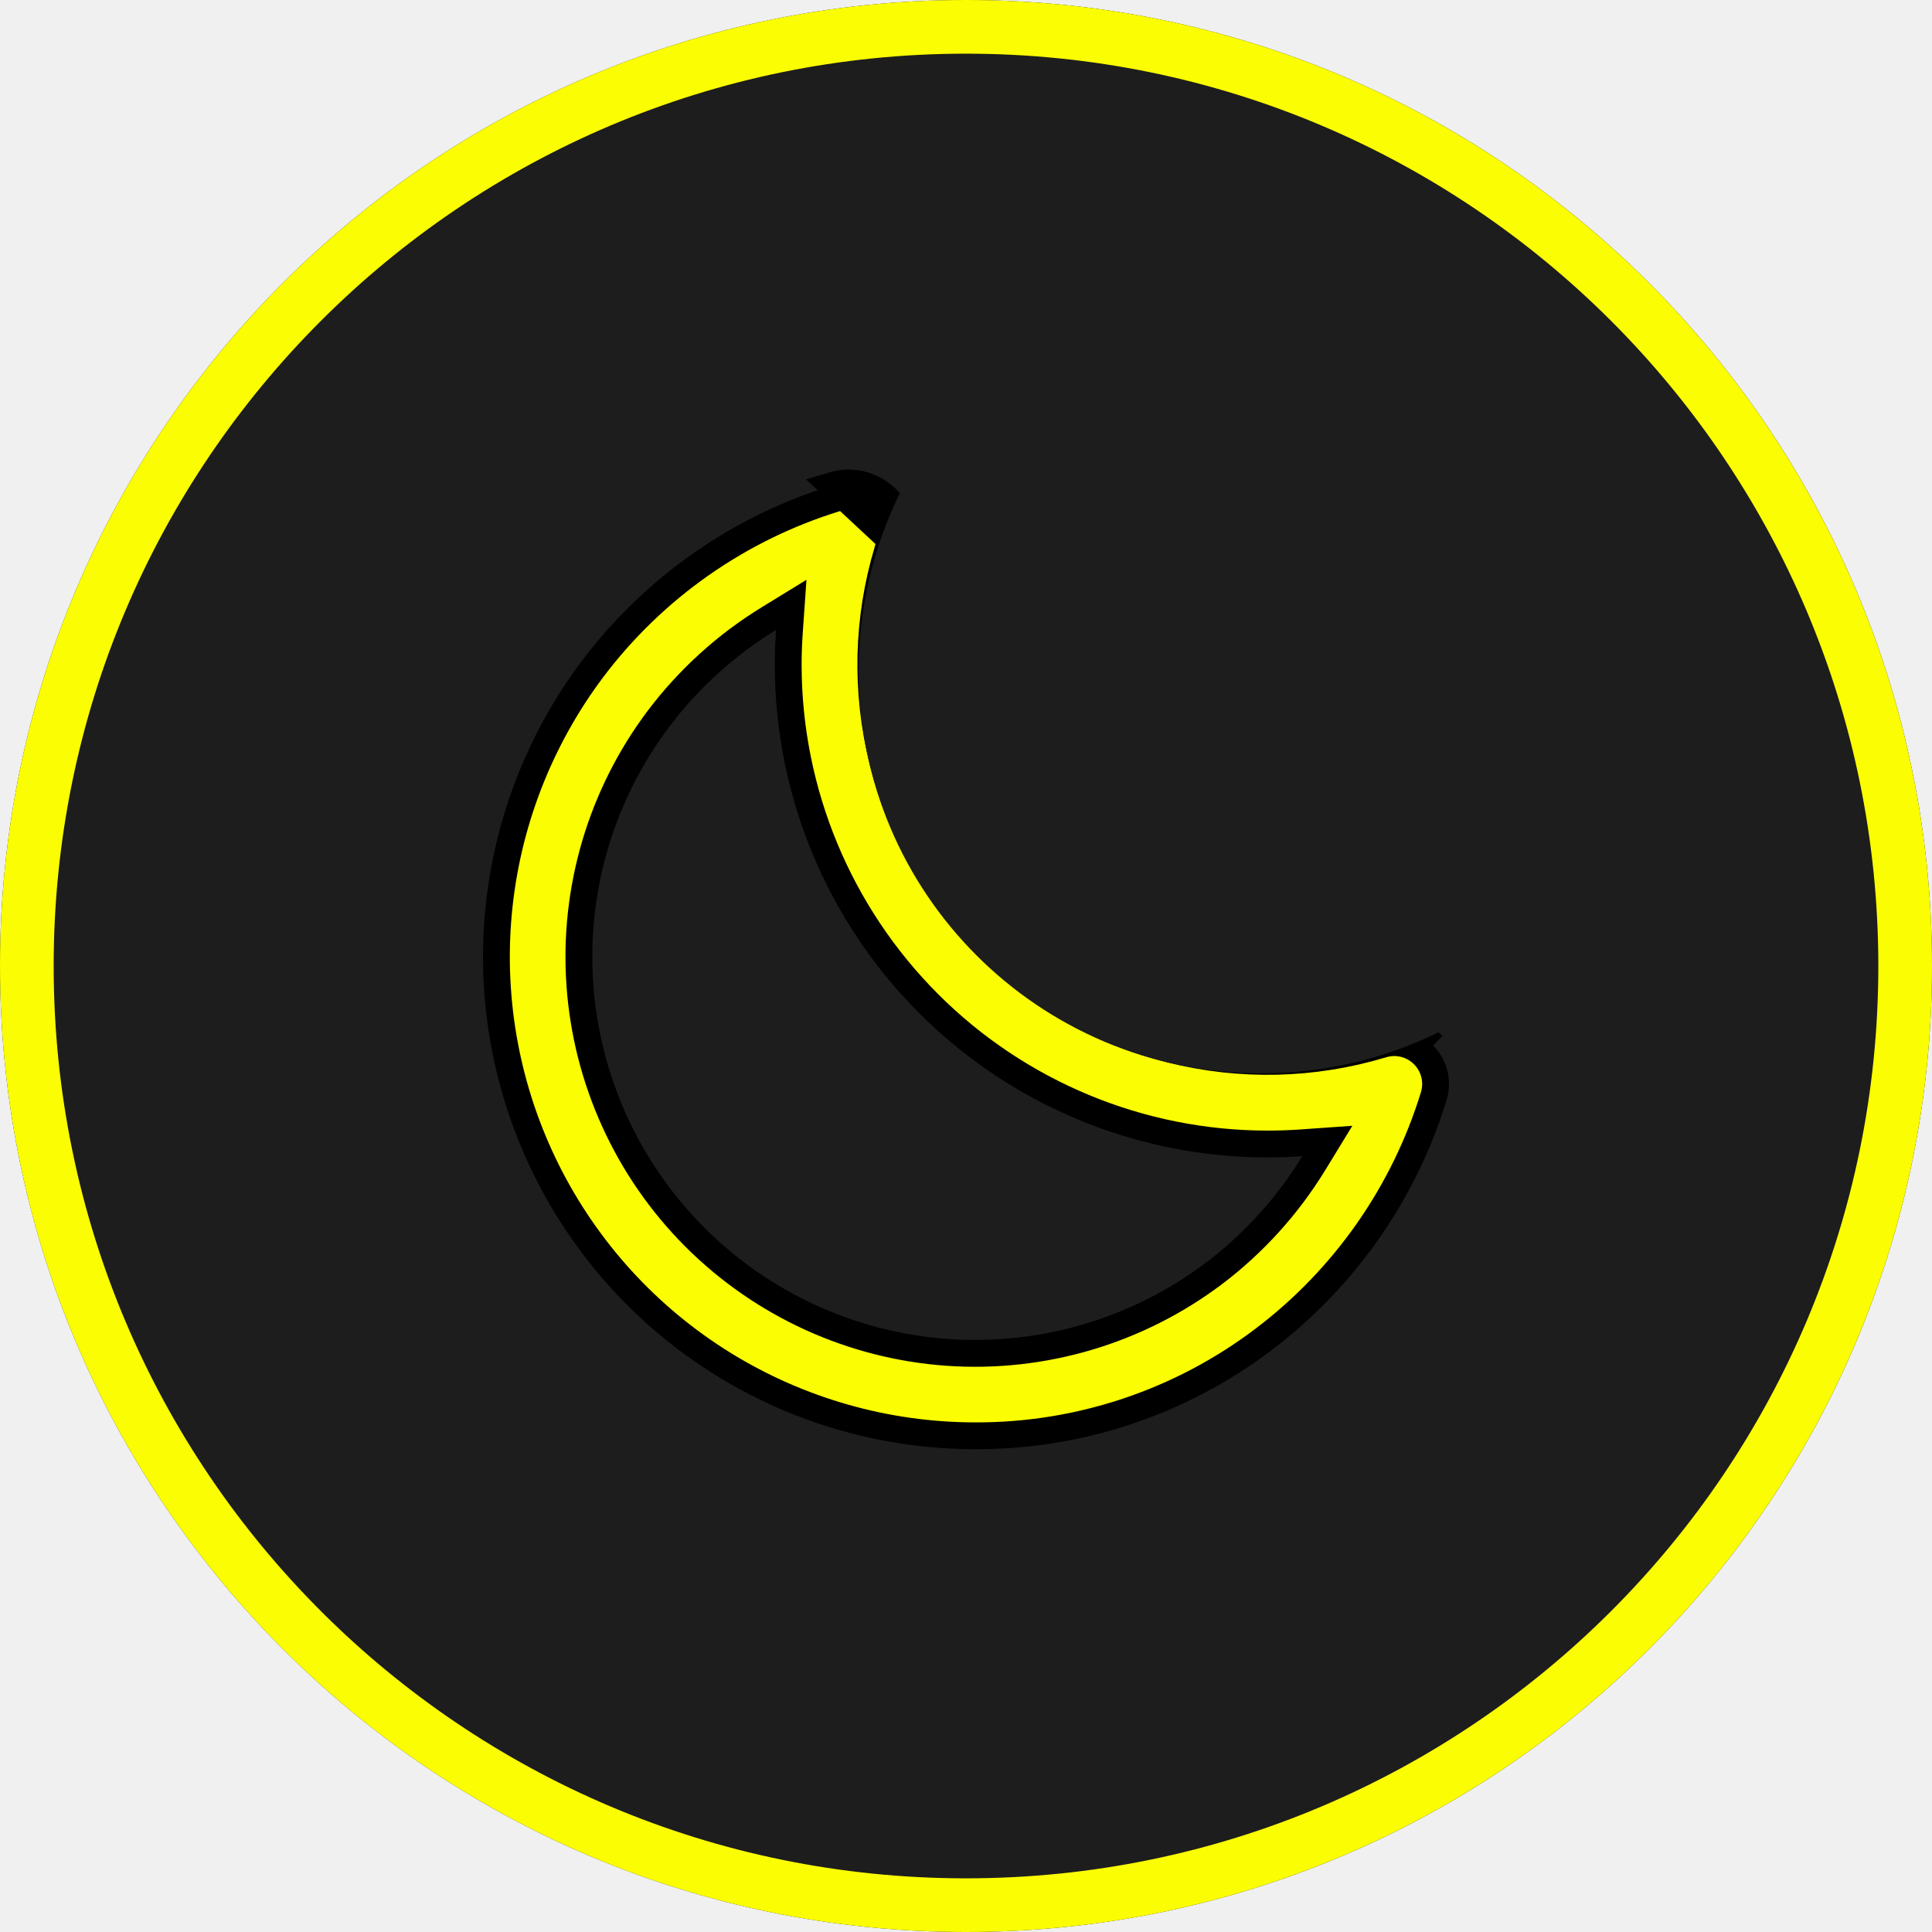
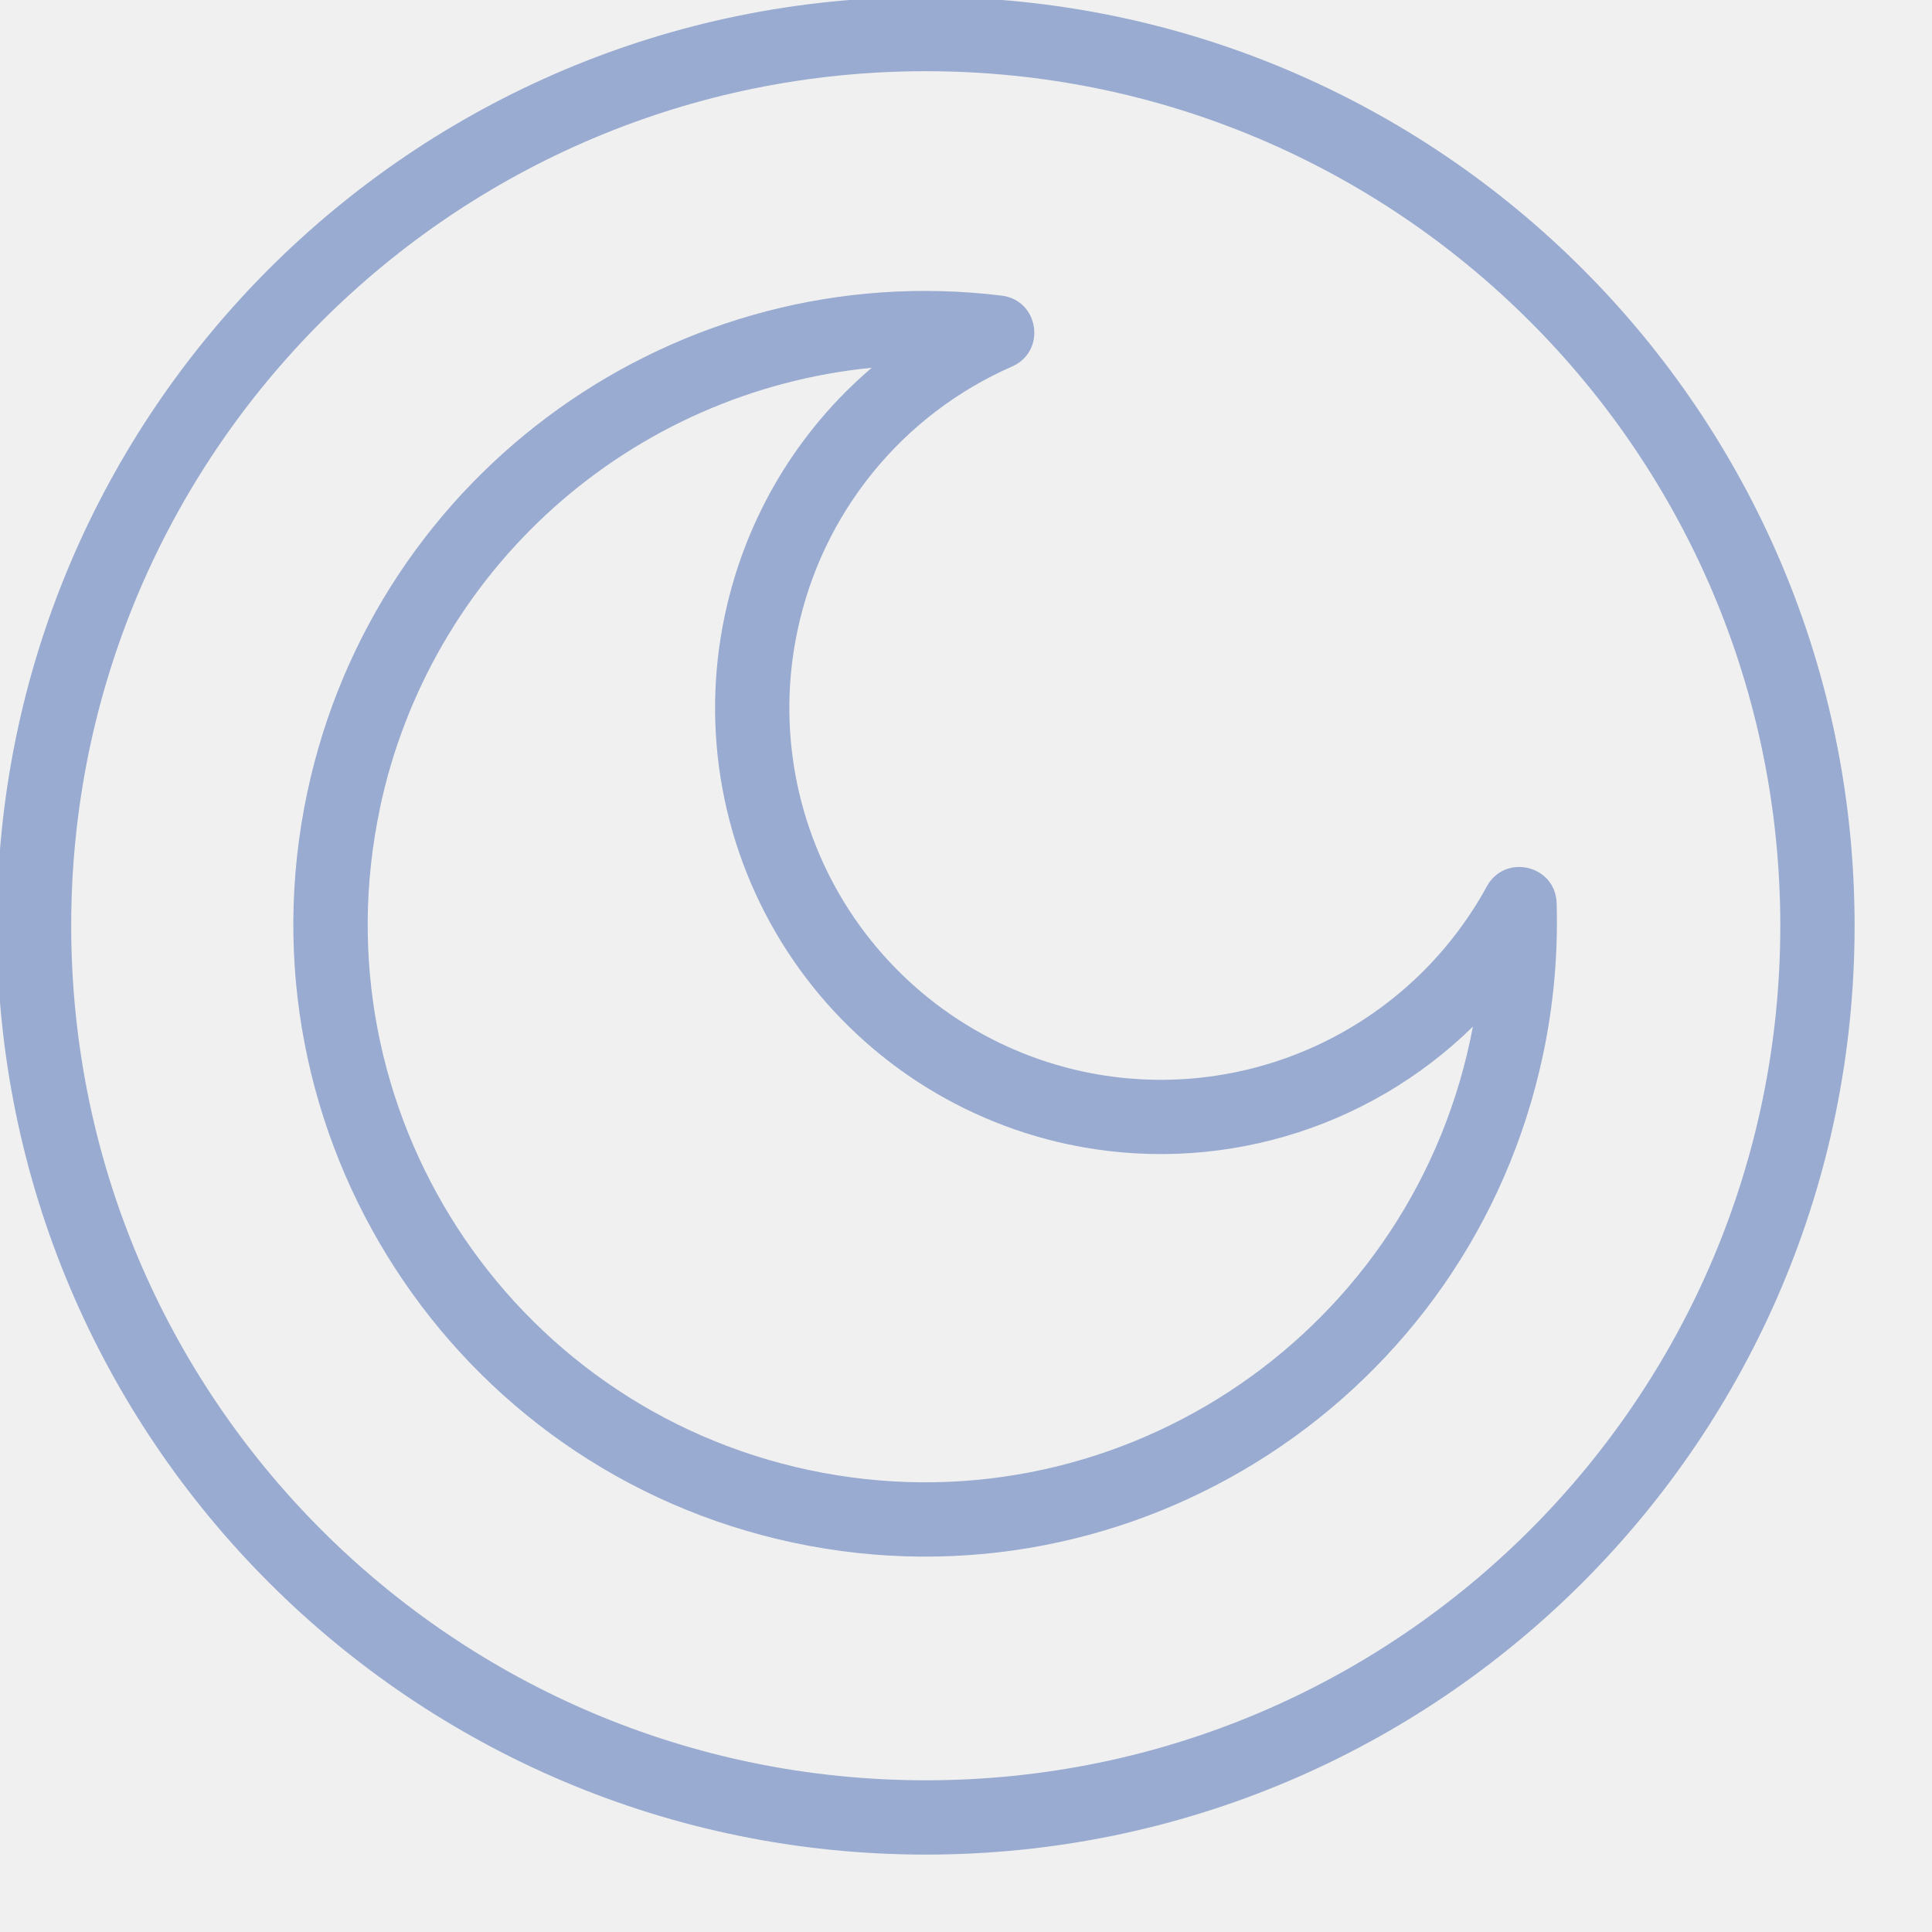
- <svg xmlns="http://www.w3.org/2000/svg" width="36" height="36" viewBox="0 0 36 36" fill="none">
-   <circle cx="18" cy="18" r="18" fill="#1D1D1D" />
-   <rect x="0.5" y="0.5" width="35" height="35" rx="17.5" stroke="#FBFE02" />
-   <path d="M26.524 19.654L26.524 19.654C26.623 19.753 26.693 19.876 26.727 20.012C26.761 20.147 26.757 20.288 26.717 20.422C26.162 22.232 25.05 23.82 23.54 24.962L23.54 24.962C21.996 26.13 20.112 26.76 18.176 26.754H18.175C16.517 26.754 14.891 26.292 13.48 25.42C12.069 24.547 10.93 23.299 10.189 21.815C9.449 20.331 9.136 18.67 9.287 17.018C9.438 15.367 10.046 13.79 11.043 12.464C12.183 10.953 13.771 9.84 15.581 9.284L15.581 9.284C15.715 9.243 15.857 9.239 15.993 9.273C16.129 9.306 16.253 9.376 16.352 9.475C16.451 9.574 16.521 9.698 16.554 9.834C16.588 9.97 16.584 10.112 16.543 10.246L16.543 10.247C16.156 11.527 16.123 12.888 16.449 14.185C16.774 15.482 17.445 16.666 18.39 17.612C19.336 18.557 20.52 19.229 21.817 19.555C23.113 19.881 24.474 19.849 25.754 19.462L25.755 19.462C25.889 19.421 26.031 19.417 26.166 19.451C26.302 19.485 26.426 19.555 26.524 19.654ZM26.701 19.478C26.57 19.347 26.407 19.254 26.227 19.209C26.047 19.164 25.859 19.169 25.682 19.223C24.445 19.596 23.13 19.627 21.877 19.312C20.625 18.997 19.48 18.349 18.567 17.435C17.654 16.521 17.005 15.377 16.691 14.124C16.377 12.871 16.408 11.556 16.782 10.319C16.836 10.142 16.842 9.954 16.797 9.774C16.752 9.594 16.66 9.43 16.529 9.299C16.397 9.168 16.233 9.075 16.053 9.03C15.873 8.985 15.685 8.991 15.508 9.045L26.701 19.478ZM22.614 23.733L22.615 23.733C23.36 23.169 23.993 22.471 24.48 21.675L24.733 21.261L24.249 21.295C24.038 21.31 23.825 21.317 23.612 21.317C21.246 21.315 18.977 20.374 17.304 18.701C15.631 17.027 14.69 14.759 14.687 12.393C14.687 12.179 14.695 11.967 14.71 11.755L14.744 11.271L14.33 11.525C13.533 12.012 12.835 12.645 12.272 13.39L12.272 13.39C11.201 14.812 10.68 16.573 10.805 18.349C10.93 20.125 11.691 21.796 12.95 23.055C14.209 24.313 15.88 25.075 17.655 25.2C19.431 25.324 21.192 24.803 22.614 23.733Z" fill="#FBFE02" stroke="black" stroke-width="0.5" />
-   <circle cx="23.5" cy="12.5" r="7.5" fill="#1D1D1D" />
+ <svg xmlns="http://www.w3.org/2000/svg" width="48" height="48" viewBox="0 0 48 48" fill="none">
+   <g clip-path="url(#clip0_7_263)">
+     <g clip-path="url(#clip1_7_263)">
+       <path fill-rule="evenodd" clip-rule="evenodd" d="M19.815 15.66C20.118 14.222 20.76 12.877 21.687 11.737C22.614 10.597 23.799 9.695 25.145 9.106C26.004 8.727 25.817 7.459 24.887 7.345C16.847 6.359 9.333 11.702 7.634 19.688C5.831 28.18 11.238 36.525 19.716 38.329C28.193 40.13 36.529 34.706 38.334 26.214C38.598 24.973 38.712 23.704 38.674 22.435C38.644 21.495 37.393 21.196 36.94 22.022C35.988 23.765 34.499 25.155 32.694 25.984C30.889 26.814 28.864 27.039 26.921 26.626C24.525 26.114 22.43 24.671 21.097 22.614C19.765 20.558 19.303 18.056 19.815 15.66ZM9.44 20.072C10.052 17.188 11.566 14.574 13.762 12.608C15.959 10.642 18.724 9.427 21.658 9.137C19.832 10.695 18.53 12.83 18.01 15.276C17.706 16.7 17.686 18.169 17.95 19.601C18.214 21.033 18.758 22.398 19.55 23.62C20.342 24.842 21.367 25.895 22.566 26.721C23.765 27.546 25.115 28.128 26.539 28.431C28.326 28.811 30.179 28.742 31.933 28.232C33.688 27.722 35.288 26.786 36.593 25.507L36.529 25.83C34.935 33.326 27.58 38.113 20.1 36.523C12.621 34.932 7.849 27.569 9.442 20.074" fill="#99ABD0" />
+       <path fill-rule="evenodd" clip-rule="evenodd" d="M23 44.231C34.725 44.231 44.231 34.725 44.231 23C44.231 11.275 34.725 1.769 23 1.769C11.275 1.769 1.769 11.275 1.769 23C1.769 34.725 11.275 44.231 23 44.231ZM23 46.077C35.746 46.077 46.077 35.746 46.077 23C46.077 10.254 35.746 -0.077 23 -0.077C10.254 -0.077 -0.077 10.254 -0.077 23C-0.077 35.746 10.254 46.077 23 46.077Z" fill="#99ABD0" />
+     </g>
+   </g>
+   <defs>
+     <clipPath id="clip0_7_263">
+       <rect width="48" height="48" fill="white" />
+     </clipPath>
+     <clipPath id="clip1_7_263">
+       <rect width="48" height="48" fill="white" transform="translate(-1 -1)" />
+     </clipPath>
+   </defs>
</svg>
